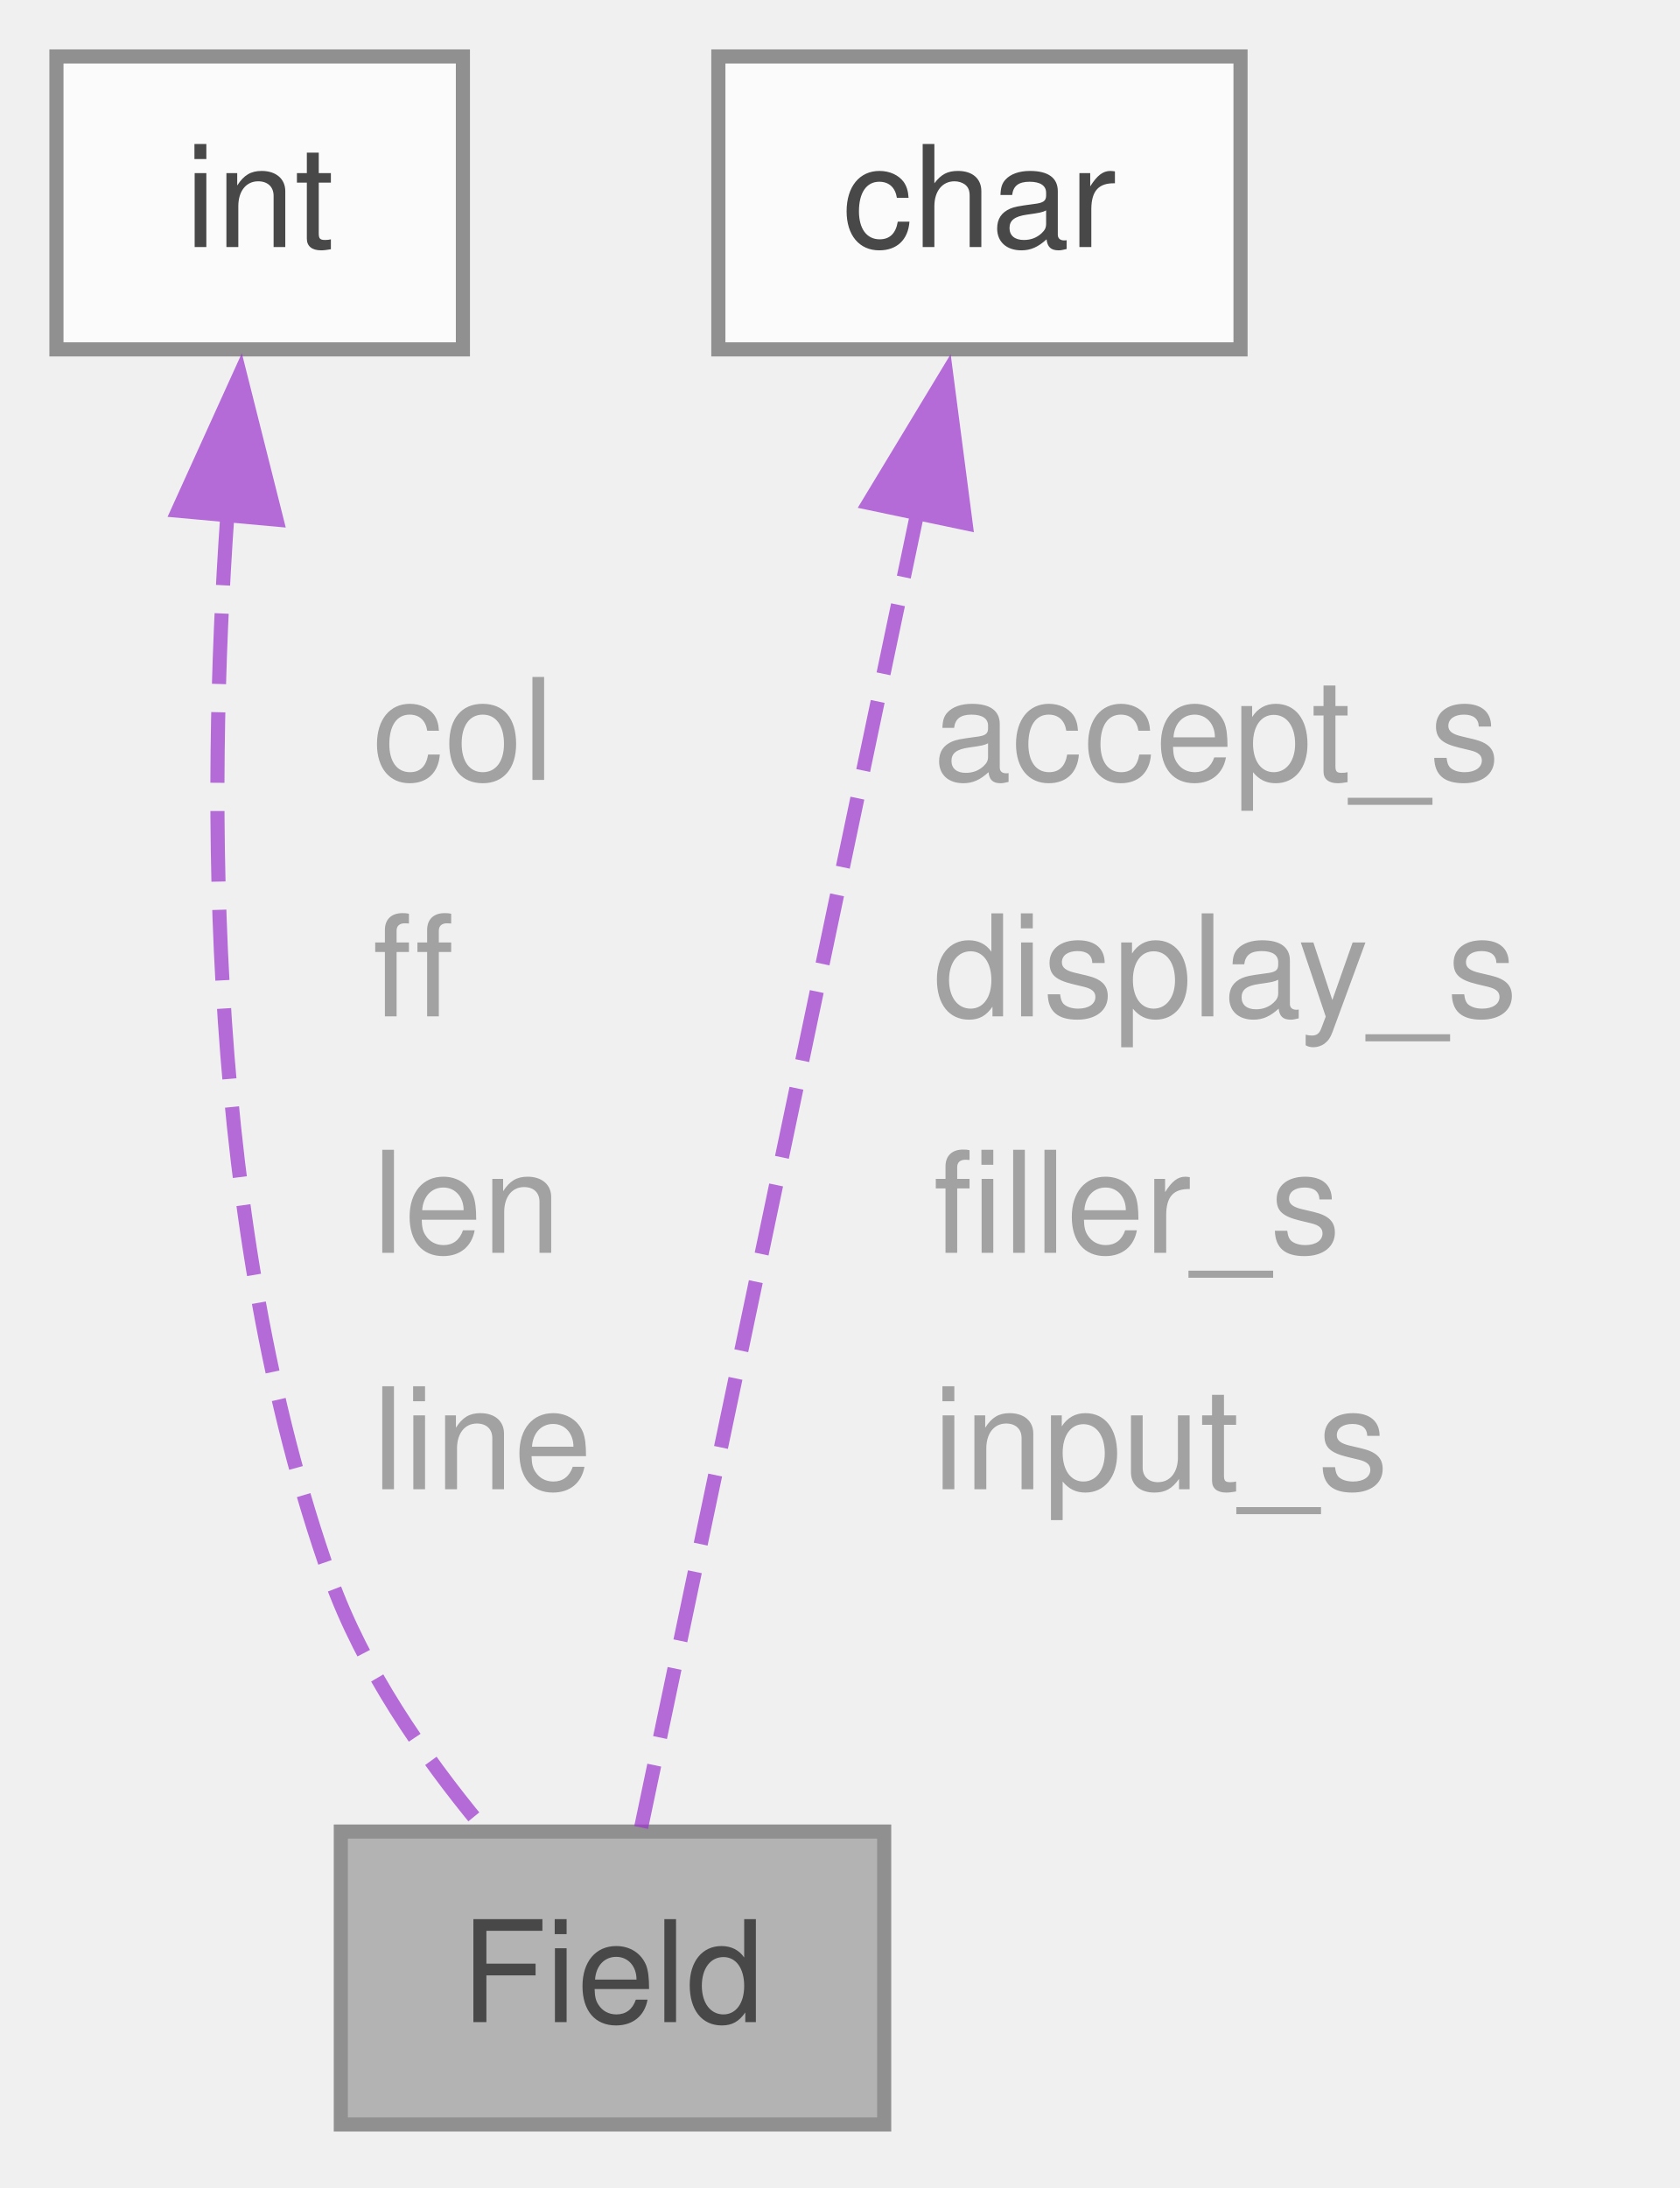
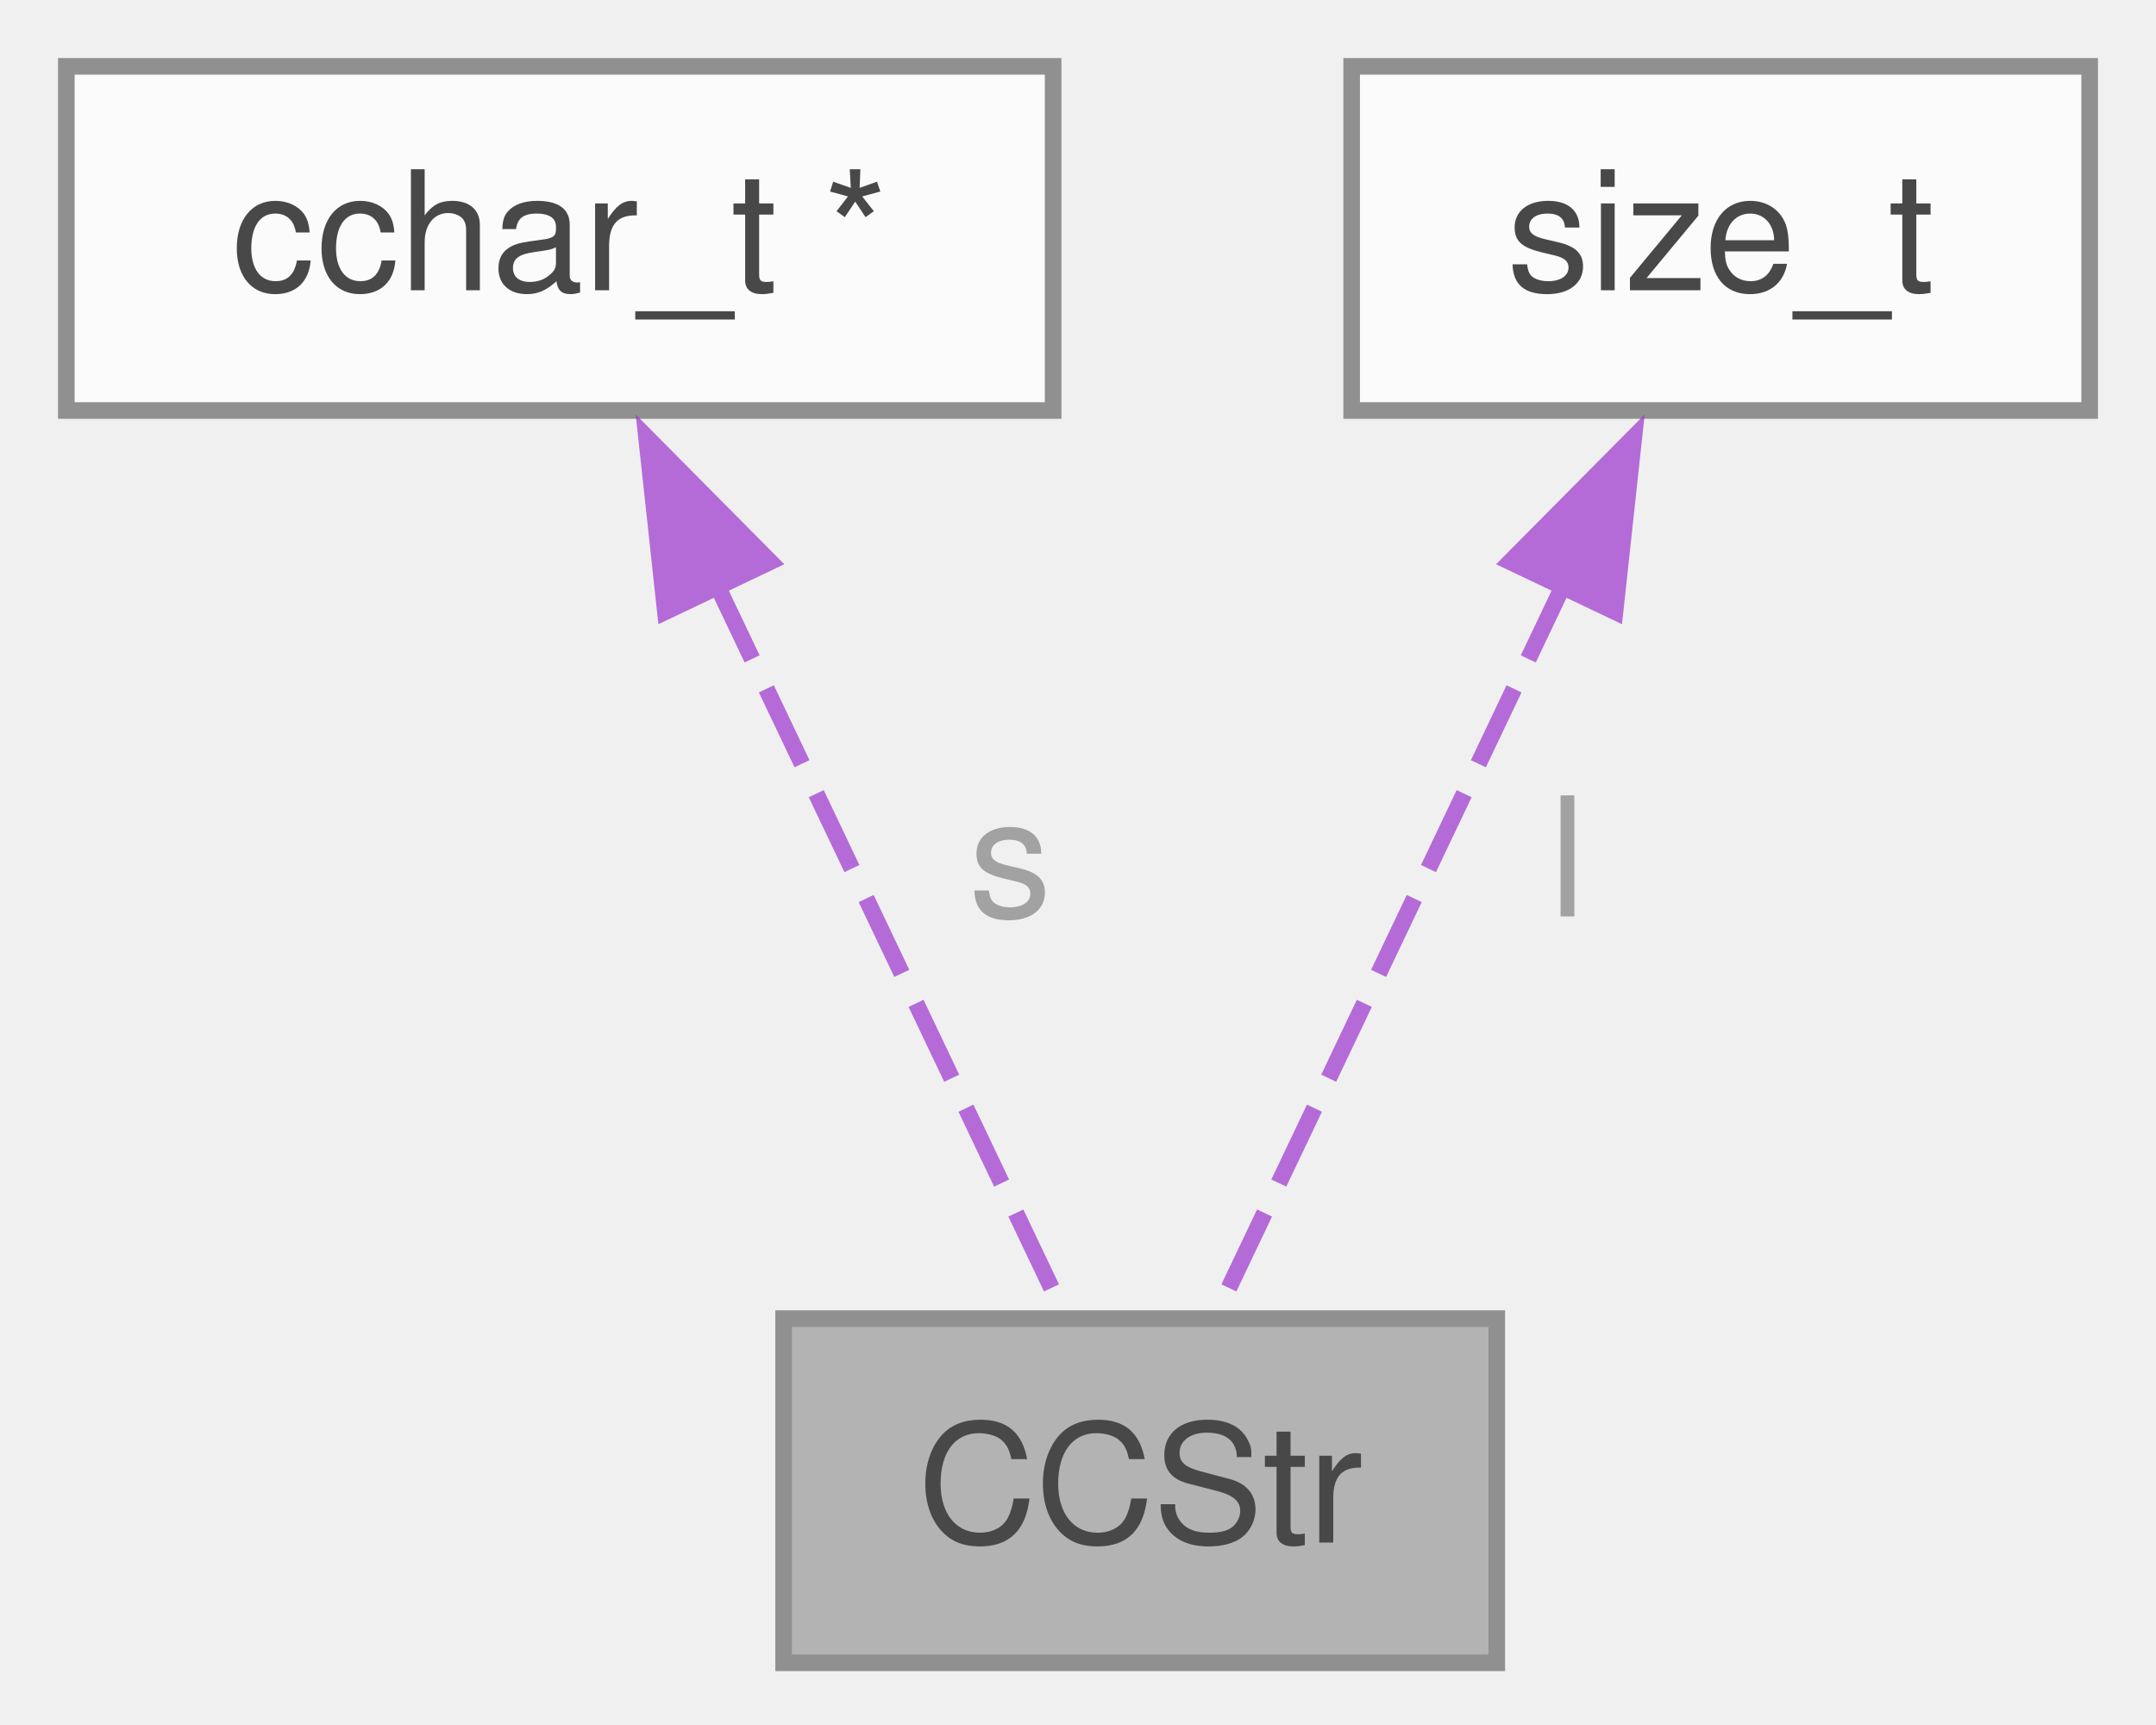
- <svg xmlns="http://www.w3.org/2000/svg" xmlns:xlink="http://www.w3.org/1999/xlink" width="119pt" height="155pt" viewBox="0.00 0.00 119.00 155.00">
+ <svg xmlns="http://www.w3.org/2000/svg" xmlns:xlink="http://www.w3.org/1999/xlink" width="130pt" height="104pt" viewBox="0.00 0.00 130.00 104.00">
  <svg id="main" version="1.1" xml:space="preserve">
    <style type="text/css">
.node, .edge {opacity: 0.7;}
.node.selected, .edge.selected {opacity: 1;}
.edge:hover path { stroke: red; }
.edge:hover polygon { stroke: red; fill: red; }
</style>
    <svg id="graph" class="graph">
-       <g id="graph0" class="graph" transform="scale(1 1) rotate(0) translate(4 150.5)">
+       <g id="graph0" class="graph" transform="scale(1 1) rotate(0) translate(4 100.25)">
        <g id="Node000001" class="node">
          <g id="a_Node000001">
-             <a xlink:title="structure for form fields">
-               <polygon fill="#999999" stroke="#666666" points="58.65,-20.75 20.15,-20.75 20.15,0 58.65,0 58.65,-20.75" />
-               <text xml:space="preserve" text-anchor="middle" x="39.4" y="-7.25" font-family="Helvetica,sans-Serif" font-size="10.00">Field</text>
+             <a xlink:title="complex character objectl with a pointer to the complex character string and its allocated length">
+               <polygon fill="#999999" stroke="#666666" points="86.25,-20.75 43.25,-20.75 43.25,0 86.25,0 86.25,-20.75" />
+               <text xml:space="preserve" text-anchor="middle" x="64.75" y="-7.25" font-family="Helvetica,sans-Serif" font-size="10.00">CCStr</text>
            </a>
          </g>
        </g>
        <g id="Node000002" class="node">
          <g id="a_Node000002">
            <a xlink:title=" ">
-               <polygon fill="white" stroke="#666666" points="28.8,-146.5 0,-146.5 0,-125.75 28.8,-125.75 28.8,-146.5" />
-               <text xml:space="preserve" text-anchor="middle" x="14.4" y="-133" font-family="Helvetica,sans-Serif" font-size="10.00">int</text>
+               <polygon fill="white" stroke="#666666" points="59.5,-96.25 0,-96.25 0,-75.5 59.5,-75.5 59.5,-96.25" />
+               <text xml:space="preserve" text-anchor="middle" x="29.75" y="-82.75" font-family="Helvetica,sans-Serif" font-size="10.00">cchar_t *</text>
            </a>
          </g>
        </g>
        <g id="edge1_Node000001_Node000002" class="edge">
          <g id="a_edge1_Node000001_Node000002">
            <a xlink:title=" ">
-               <path fill="none" stroke="#9a32cd" stroke-dasharray="5,2" d="M12.11,-114.03C10.71,-94.04 10.61,-63.49 19.4,-38.75 21.69,-32.32 26.01,-26.09 30.05,-21.21" />
-               <polygon fill="#9a32cd" stroke="#9a32cd" points="8.62,-114.32 13,-123.97 15.59,-113.69 8.62,-114.32" />
+               <path fill="none" stroke="#9a32cd" stroke-dasharray="5,2" d="M39.2,-65.04C45.95,-50.86 54.75,-32.38 60.06,-21.22" />
+               <polygon fill="#9a32cd" stroke="#9a32cd" points="36.12,-63.37 34.98,-73.9 42.44,-66.38 36.12,-63.37" />
            </a>
          </g>
-           <text xml:space="preserve" text-anchor="start" x="22.4" y="-95.25" font-family="Helvetica,sans-Serif" font-size="10.00" fill="grey">col</text>
-           <text xml:space="preserve" text-anchor="start" x="22.4" y="-78.5" font-family="Helvetica,sans-Serif" font-size="10.00" fill="grey">ff</text>
-           <text xml:space="preserve" text-anchor="start" x="22.4" y="-61.75" font-family="Helvetica,sans-Serif" font-size="10.00" fill="grey">len</text>
-           <text xml:space="preserve" text-anchor="start" x="22.4" y="-45" font-family="Helvetica,sans-Serif" font-size="10.00" fill="grey">line</text>
+           <text xml:space="preserve" text-anchor="start" x="54.41" y="-45" font-family="Helvetica,sans-Serif" font-size="10.00" fill="grey">s</text>
        </g>
        <g id="Node000003" class="node">
          <g id="a_Node000003">
            <a xlink:title=" ">
-               <polygon fill="white" stroke="#666666" points="83.9,-146.5 46.9,-146.5 46.9,-125.75 83.9,-125.75 83.9,-146.5" />
-               <text xml:space="preserve" text-anchor="middle" x="65.4" y="-133" font-family="Helvetica,sans-Serif" font-size="10.00">char</text>
+               <polygon fill="white" stroke="#666666" points="122,-96.25 77.5,-96.25 77.5,-75.5 122,-75.5 122,-96.25" />
+               <text xml:space="preserve" text-anchor="middle" x="99.75" y="-82.75" font-family="Helvetica,sans-Serif" font-size="10.00">size_t</text>
            </a>
          </g>
        </g>
        <g id="edge2_Node000001_Node000003" class="edge">
          <g id="a_edge2_Node000001_Node000003">
            <a xlink:title=" ">
-               <path fill="none" stroke="#9a32cd" stroke-dasharray="5,2" d="M61.07,-114.51C55.38,-87.45 45.64,-41.06 41.43,-21.04" />
-               <polygon fill="#9a32cd" stroke="#9a32cd" points="57.57,-114.87 63.05,-123.93 64.42,-113.43 57.57,-114.87" />
+               <path fill="none" stroke="#9a32cd" stroke-dasharray="5,2" d="M90.3,-65.04C83.55,-50.86 74.75,-32.38 69.44,-21.22" />
+               <polygon fill="#9a32cd" stroke="#9a32cd" points="87.06,-66.38 94.52,-73.9 93.38,-63.37 87.06,-66.38" />
            </a>
          </g>
-           <text xml:space="preserve" text-anchor="start" x="62.12" y="-95.25" font-family="Helvetica,sans-Serif" font-size="10.00" fill="grey">accept_s</text>
-           <text xml:space="preserve" text-anchor="start" x="62.12" y="-78.5" font-family="Helvetica,sans-Serif" font-size="10.00" fill="grey">display_s</text>
-           <text xml:space="preserve" text-anchor="start" x="62.12" y="-61.75" font-family="Helvetica,sans-Serif" font-size="10.00" fill="grey">filler_s</text>
-           <text xml:space="preserve" text-anchor="start" x="62.12" y="-45" font-family="Helvetica,sans-Serif" font-size="10.00" fill="grey">input_s</text>
+           <text xml:space="preserve" text-anchor="start" x="89.41" y="-45" font-family="Helvetica,sans-Serif" font-size="10.00" fill="grey">l</text>
        </g>
      </g>
    </svg>
  </svg>
  <style type="text/css">

[data-mouse-over-selected='false'] { opacity: 0.7; }
[data-mouse-over-selected='true']  { opacity: 1.0; }

</style>
</svg>
